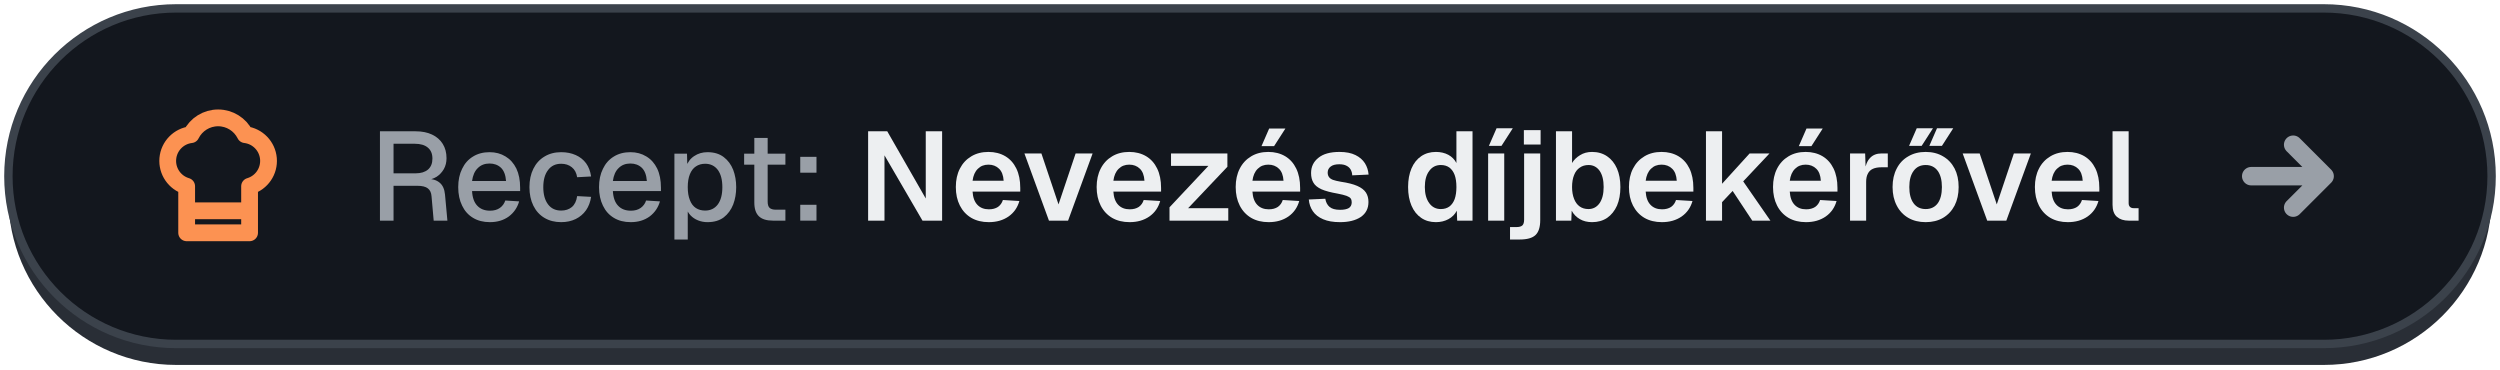
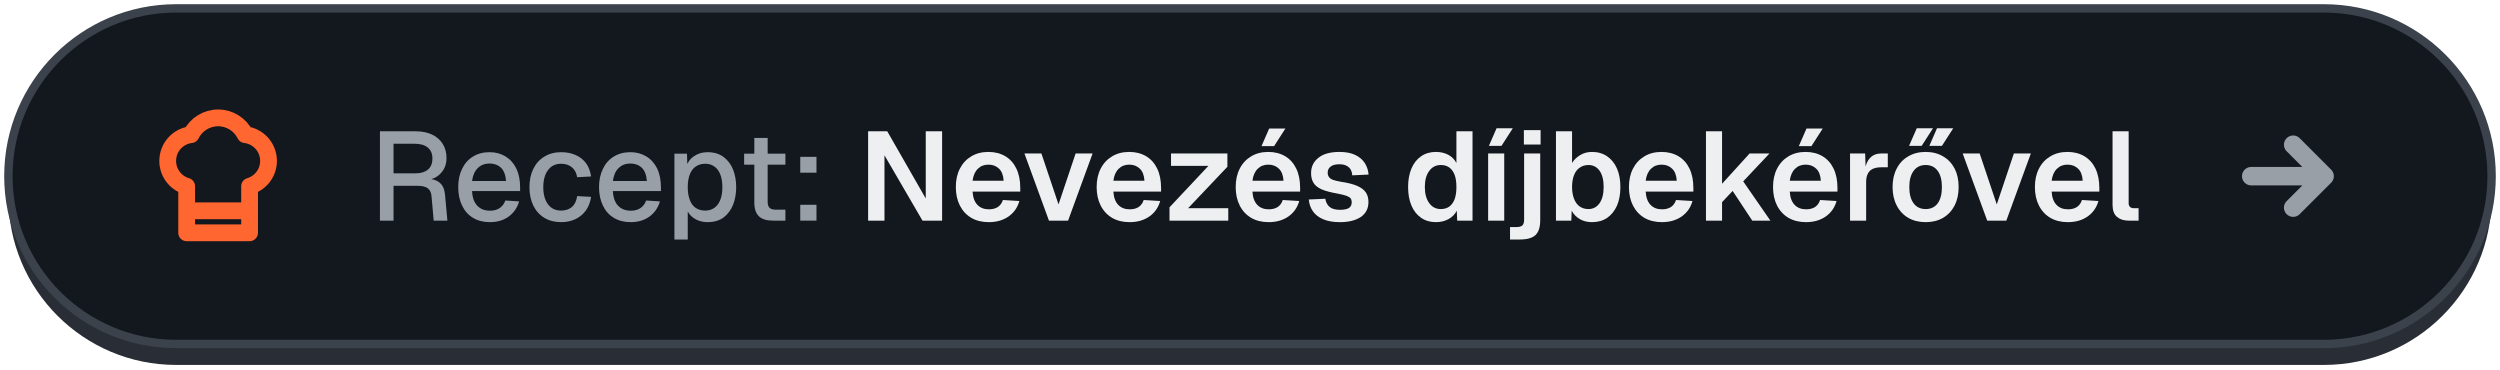
<svg xmlns="http://www.w3.org/2000/svg" width="298" height="44" viewBox="0 0 298 44" role="img" aria-labelledby="title desc">
  <defs>
    <path id="t0" d="M194 0L86 0L86-710L369-710Q445-710 500-684Q555-658 585-610Q615-562 615-496Q615-448 594-410Q572-372 537-349Q501-327 461-324L456-333Q523-333 560-302Q597-272 603-207L622 0L513 0L496-193Q493-236 467-256Q441-277 382-277L194-277L194 0M194-611L194-376L371-376Q432-376 468-406Q503-437 503-493Q503-550 467-580Q431-611 362-611" />
    <path id="t1" d="M294 12Q216 12 160-22Q103-56 73-119Q42-182 42-266Q42-350 73-412Q103-475 159-509Q215-544 291-544Q363-544 418-510Q473-477 504-414Q534-351 534-262L534-235L152-235Q156-157 194-118Q231-79 295-79Q342-79 373-101Q404-123 416-160L526-153Q505-79 444-33Q382 12 294 12M152-315L422-315Q417-386 382-420Q346-454 291-454Q234-454 198-418Q161-383 152-315" />
    <path id="t2" d="M294 12Q218 12 161-22Q104-56 73-119Q42-182 42-266Q42-350 73-412Q104-475 161-509Q218-544 294-544Q359-544 410-521Q460-499 492-456Q523-413 532-351L421-345Q413-397 379-424Q345-452 294-452Q227-452 190-402Q152-353 152-266Q152-179 190-129Q227-80 294-80Q345-80 379-108Q413-137 421-195L532-189Q523-128 492-83Q460-38 410-13Q359 12 294 12" />
    <path id="t3" d="M181 150L75 150L75-532L175-532L178-418L166-424Q186-483 232-513Q278-544 338-544Q416-544 467-505Q517-467 542-404Q566-341 566-266Q566-191 542-128Q517-65 467-26Q416 12 338 12Q298 12 263-2Q228-16 204-41Q179-67 169-102L181-114L181 150M319-80Q383-80 420-129Q456-178 456-266Q456-354 420-403Q383-452 319-452Q277-452 246-431Q215-411 198-369Q181-327 181-266Q181-205 198-163Q214-121 246-100Q277-80 319-80" />
    <path id="t4" d="M378 0L279 0Q203 0 167-35Q131-70 131-144L131-657L237-657L237-152Q237-115 253-101Q269-87 302-87L378-87L378 0M378-445L50-445L50-532L378-532" />
    <path id="t5" d="M215 0L86 0L86-126L215-126L215 0M215-381L86-381L86-507L215-507" />
    <path id="t7" d="M210 0L80 0L80-710L232-710L538-176L538-710L668-710L668 0L512 0L210-519" />
    <path id="t8" d="M301 12Q221 12 162-22Q103-57 71-120Q39-183 39-267Q39-351 71-413Q103-476 162-511Q220-546 298-546Q374-546 432-512Q489-478 520-414Q551-350 551-260L551-231L172-231Q176-161 211-125Q245-90 302-90Q345-90 374-109Q402-129 413-164L544-156Q522-78 458-33Q393 12 301 12M172-317L419-317Q415-382 382-413Q349-445 298-445Q247-445 214-412Q180-379 172-317" />
    <path id="t9" d="M368 0L216 0L21-534L156-534L292-129L428-534L563-534" />
    <path id="ta" d="M517 0L50 0L50-106L359-435L62-435L62-534L510-534L510-428L198-99L517-99" />
    <path id="tb" d="M301 12Q221 12 162-22Q103-57 71-120Q39-183 39-267Q39-351 71-413Q103-476 162-511Q220-546 298-546Q374-546 432-512Q489-478 520-414Q551-350 551-260L551-231L172-231Q176-161 211-125Q245-90 302-90Q345-90 374-109Q402-129 413-164L544-156Q522-78 458-33Q393 12 301 12M172-317L419-317Q415-382 382-413Q349-445 298-445Q247-445 214-412Q180-379 172-317M344-592L244-592L305-732L434-732" />
    <path id="tc" d="M287 12Q206 12 153-11Q99-34 71-75Q43-116 39-168L170-174Q177-132 204-109Q231-86 288-86Q333-86 357-100Q380-115 380-146Q380-164 372-176Q363-188 339-197Q314-206 267-215Q186-229 140-249Q94-270 76-301Q57-332 57-378Q57-453 115-499Q172-546 283-546Q360-546 410-521Q459-497 485-456Q510-416 514-366L384-360Q383-385 372-405Q361-425 339-436Q317-448 281-448Q236-448 213-430Q189-412 189-382Q189-361 199-347Q208-333 231-324Q254-316 294-309Q376-297 424-276Q472-255 493-223Q513-192 513-148Q513-71 452-29Q390 12 287 12" />
    <path id="te" d="M260 12Q192 12 143-22Q93-56 66-119Q39-182 39-267Q39-352 66-415Q93-478 143-512Q193-546 260-546Q316-546 359-523Q401-500 423-458L423-710L551-710L551 0L429 0L426-79Q404-36 360-12Q316 12 260 12M299-92Q339-92 367-112Q394-132 409-171Q423-211 423-267Q423-324 409-363Q394-402 367-422Q339-442 299-442Q241-442 207-395Q172-349 172-267Q172-187 207-139Q241-92 299-92" />
    <path id="tf" d="M198 0L70 0L70-534L198-534L198 0M176-594L76-594L137-734L266-734" />
    <path id="tg" d="M73 150L-3 150L-3 51L50 51Q79 51 94 39Q109 26 109-8L109-534L237-534L237-4Q237 78 200 114Q163 150 73 150M240-605L107-605L107-719L240-719" />
    <path id="th" d="M357 12Q301 12 260-12Q218-36 195-79L192 0L70 0L70-710L198-710L198-458Q220-495 261-520Q302-546 357-546Q426-546 477-511Q527-477 555-414Q582-352 582-267Q582-182 555-119Q527-57 477-22Q426 12 357 12M328-92Q383-92 416-138Q449-185 449-267Q449-350 417-396Q384-442 329-442Q288-442 259-421Q229-401 214-362Q198-323 198-267Q198-213 214-173Q229-134 258-113Q287-92 328-92" />
    <path id="ti" d="M198 0L70 0L70-710L198-710L198-293L417-534L575-534L366-312L582 0L438 0L282-236L198-147" />
    <path id="tj" d="M198 0L70 0L70-534L190-534L195-386L184-388Q196-465 230-499Q263-534 321-534L370-534L370-424L320-424Q279-424 252-412Q225-400 212-374Q198-349 198-308" />
    <path id="tk" d="M302 12Q223 12 164-22Q104-57 72-120Q39-183 39-267Q39-352 72-414Q104-477 164-511Q223-546 302-546Q381-546 440-511Q499-477 532-414Q564-352 564-267Q564-183 532-120Q499-57 440-22Q381 12 302 12M302-92Q364-92 398-138Q431-184 431-267Q431-349 398-395Q364-442 302-442Q240-442 206-395Q172-349 172-267Q172-184 206-138Q240-92 302-92M270-594L170-594L231-734L360-734L270-594M431-594L331-594L392-734L521-734" />
    <path id="tl" d="M277 0L198 0Q140 0 105-30Q70-60 70-126L70-710L198-710L198-139Q198-119 209-109Q219-99 238-99L277-99" />
  </defs>
  <rect x="1" y="3.5" width="296" height="40" rx="20" fill="#292e36" />
  <rect x="1" y="1" width="296" height="40" rx="20" fill="#13171e" stroke="#3b424b" />
-   <path d="M7 21h10M7 17.5h10M7 21v-7.4a4.2 4.2 0 0 1 .7-8.2 4.8 4.8 0 0 1 8.6 0 4.2 4.2 0 0 1 .7 8.2V21" transform="translate(17 12) scale(0.75)" fill="none" stroke="#fc9252" stroke-width="2.667" stroke-linecap="round" stroke-linejoin="round" />
+   <path d="M7 21h10M7 17.5h10M7 21v-7.4a4.2 4.2 0 0 1 .7-8.2 4.8 4.8 0 0 1 8.6 0 4.2 4.2 0 0 1 .7 8.2V21" transform="translate(17 12) scale(0.75)" fill="none" stroke="#ff6630" stroke-width="2.667" stroke-linecap="round" stroke-linejoin="round" />
  <g transform="translate(44 26.3) scale(0.015)" fill="#999fa7">
    <use href="#t0" x="0" />
    <use href="#t1" x="666" />
    <use href="#t2" x="1232" />
    <use href="#t1" x="1785" />
    <use href="#t3" x="2351" />
    <use href="#t4" x="2930" />
    <use href="#t5" x="3340" />
  </g>
  <g transform="translate(102.28 26.3) scale(0.015)" fill="#edeff1">
    <use href="#t7" x="0" />
    <use href="#t8" x="738" />
    <use href="#t9" x="1301" />
    <use href="#t8" x="1857" />
    <use href="#ta" x="2425" />
    <use href="#tb" x="2962" />
    <use href="#tc" x="3543" />
    <use href="#te" x="4332" />
    <use href="#tf" x="4937" />
    <use href="#tg" x="5184" />
    <use href="#th" x="5476" />
    <use href="#t8" x="6087" />
    <use href="#ti" x="6668" />
    <use href="#tb" x="7232" />
    <use href="#tj" x="7813" />
    <use href="#tk" x="8182" />
    <use href="#t9" x="8757" />
    <use href="#t8" x="9313" />
    <use href="#tl" x="9899" />
  </g>
  <path d="M5 12h14M13 6l6 6-6 6" transform="translate(265.22 13.5) scale(0.625)" fill="none" stroke="#999fa7" stroke-width="3.52" stroke-linecap="round" stroke-linejoin="round" />
</svg>
